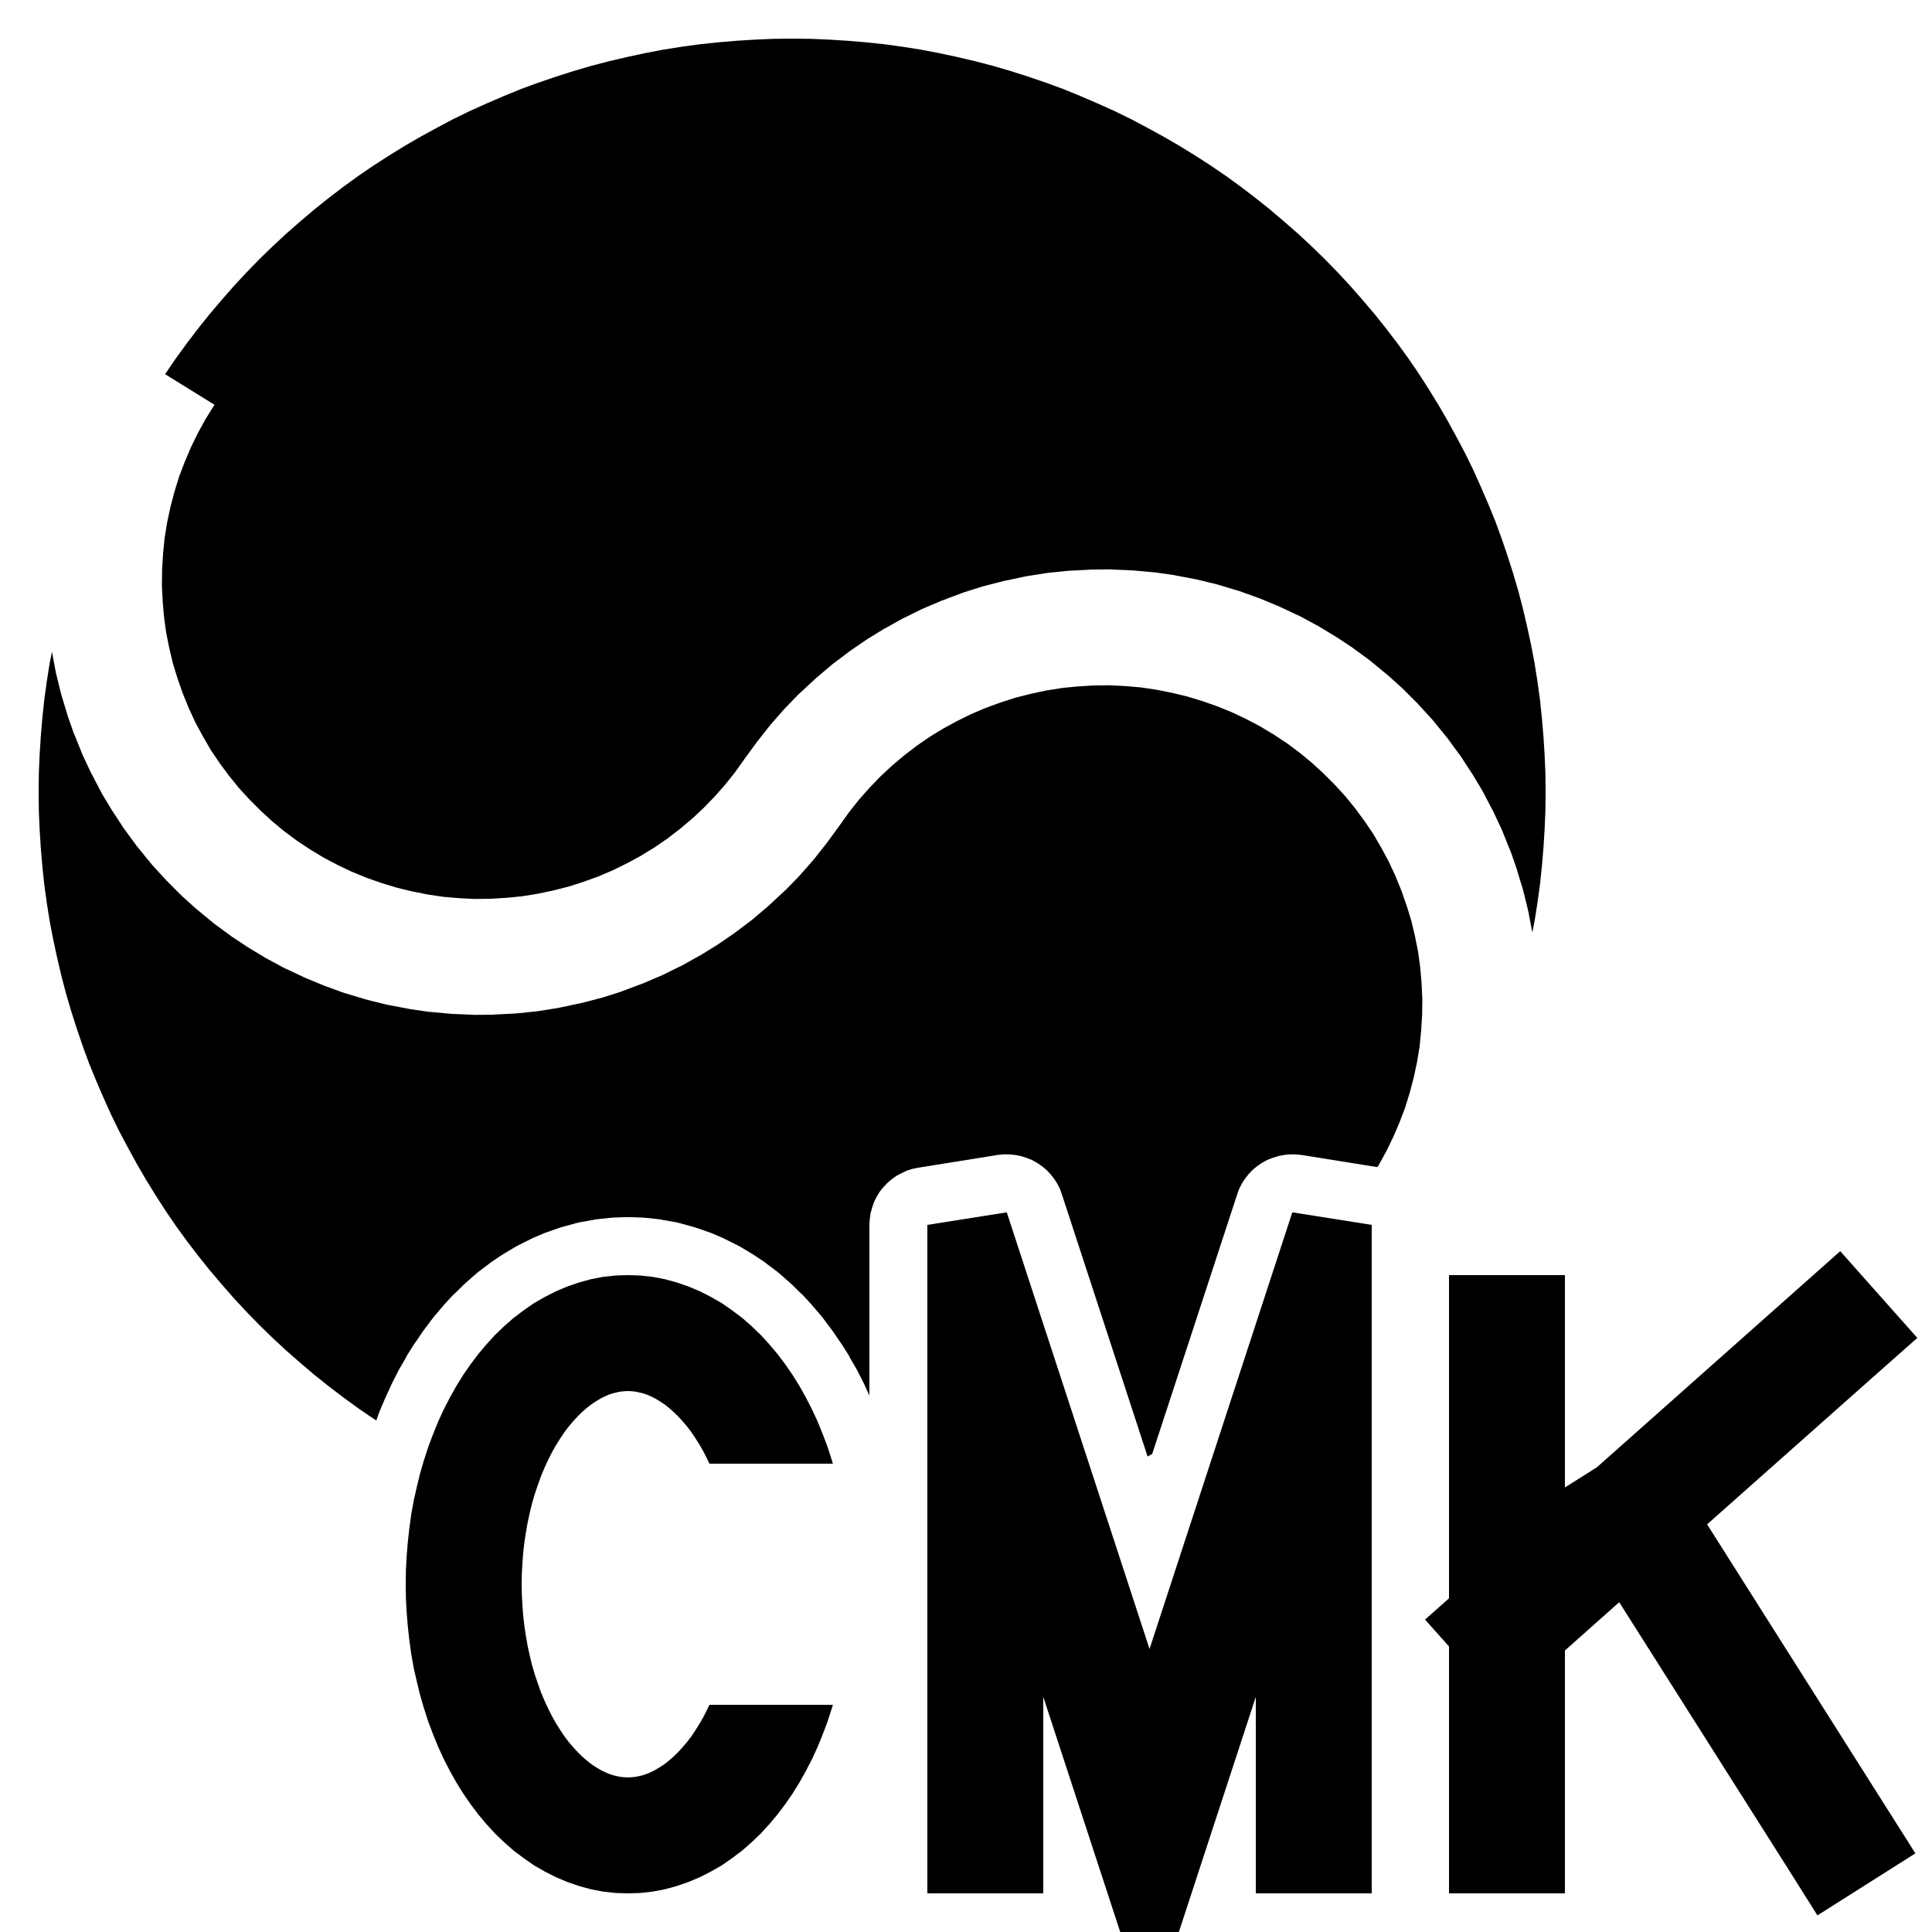
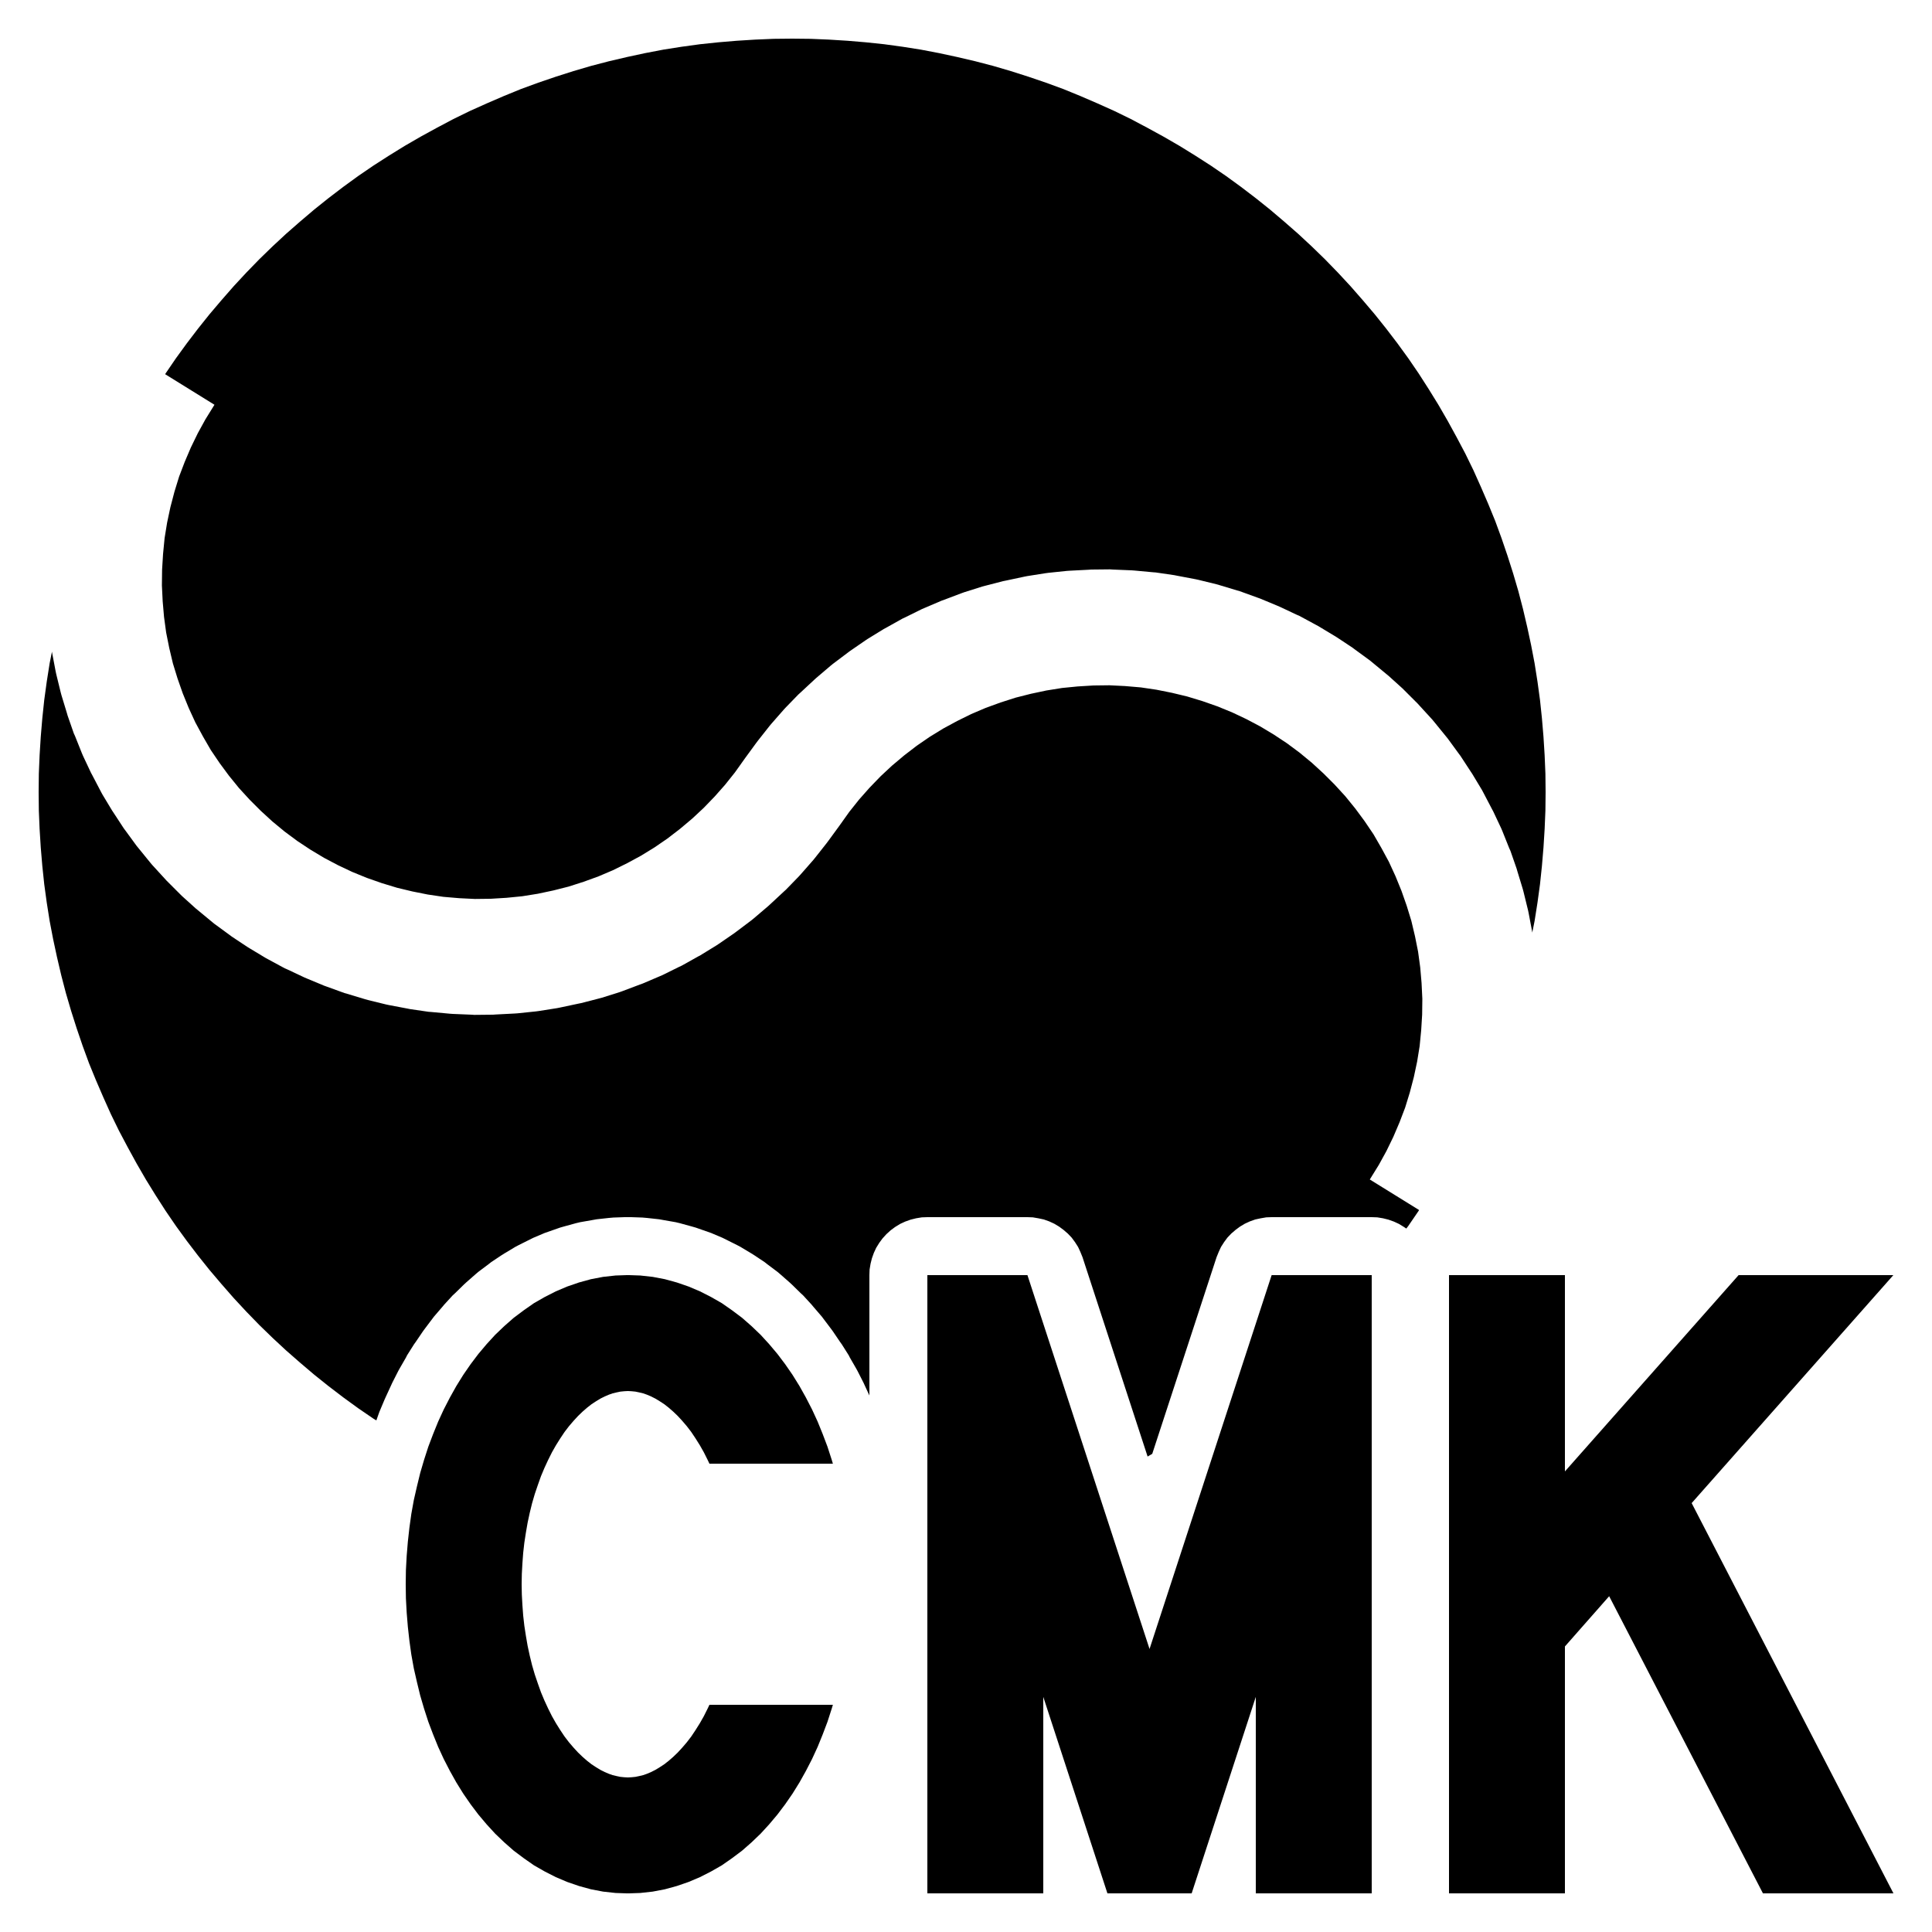
<svg xmlns="http://www.w3.org/2000/svg" viewBox="0 0 100 100" width="100" height="100">
-   <path fill="#000000" fill-rule="evenodd" d="M79.89 38.13L79.81 37.18L79.71 36.23L79.58 35.28L79.43 34.33L79.25 33.39L79.05 32.46L78.83 31.52L78.59 30.6L78.32 29.68L78.03 28.77L77.72 27.86L77.39 26.96L77.03 26.08L76.65 25.2L76.26 24.33L75.84 23.47L75.39 22.62L74.93 21.78L74.45 20.95L73.95 20.14L73.43 19.33L72.89 18.54L72.33 17.77L71.75 17.01L71.15 16.26L70.53 15.53L69.9 14.81L69.25 14.11L68.58 13.42L67.89 12.75L67.19 12.1L66.47 11.47L65.74 10.85L64.99 10.25L64.23 9.67L63.46 9.11L62.67 8.57L61.86 8.05L61.05 7.55L60.22 7.07L59.38 6.61L58.53 6.16L57.67 5.74L56.8 5.35L55.92 4.97L55.04 4.61L54.14 4.28L53.23 3.97L52.32 3.68L51.4 3.41L50.48 3.17L49.54 2.95L48.61 2.75L47.67 2.57L46.72 2.42L45.77 2.29L44.82 2.19L43.87 2.11L42.91 2.05L41.96 2.01L41 2L40.04 2.01L39.09 2.05L38.13 2.11L37.18 2.19L36.23 2.29L35.28 2.42L34.33 2.57L33.39 2.75L32.46 2.95L31.52 3.17L30.6 3.41L29.68 3.68L28.77 3.97L27.86 4.28L26.96 4.61L26.08 4.97L25.2 5.35L24.33 5.74L23.47 6.16L22.62 6.61L21.78 7.07L20.95 7.55L20.14 8.05L19.33 8.57L18.54 9.11L17.77 9.67L17.01 10.25L16.26 10.85L15.53 11.47L14.81 12.1L14.11 12.75L13.42 13.42L12.75 14.11L12.1 14.81L11.47 15.53L10.85 16.26L10.25 17.01L9.67 17.77L9.11 18.54L8.57 19.33L8.55 19.37L11.1 20.95L10.63 21.71L10.24 22.42L9.88 23.16L9.56 23.91L9.27 24.67L9.03 25.45L8.82 26.25L8.65 27.05L8.52 27.85L8.44 28.67L8.39 29.48L8.38 30.3L8.42 31.12L8.49 31.93L8.6 32.74L8.76 33.54L8.95 34.34L9.19 35.12L9.46 35.89L9.77 36.65L10.11 37.39L10.5 38.11L10.91 38.82L11.37 39.5L11.85 40.15L12.37 40.79L12.92 41.39L13.5 41.97L14.1 42.52L14.73 43.04L15.39 43.53L16.07 43.98L16.77 44.4L17.49 44.78L18.23 45.13L18.99 45.44L19.76 45.71L20.55 45.95L21.34 46.14L22.14 46.3L22.95 46.42L23.77 46.49L24.58 46.53L25.4 46.52L26.22 46.47L27.03 46.39L27.84 46.26L28.64 46.09L29.43 45.89L30.21 45.64L30.98 45.36L31.73 45.04L32.46 44.68L33.18 44.29L33.88 43.86L34.55 43.4L35.2 42.9L35.83 42.37L36.42 41.82L36.99 41.23L37.53 40.62L38.04 39.98L38.56 39.25L39.13 38.47L39.22 38.35L39.82 37.59L39.91 37.48L40.55 36.75L40.65 36.64L41.32 35.95L41.43 35.85L42.14 35.19L42.25 35.09L42.99 34.46L43.1 34.37L43.87 33.79L43.99 33.7L44.79 33.15L44.91 33.07L45.74 32.56L45.87 32.49L46.71 32.02L46.84 31.96L47.71 31.53L47.85 31.47L48.74 31.09L48.88 31.04L49.78 30.7L49.92 30.65L50.84 30.36L50.99 30.32L51.92 30.08L52.07 30.05L53.01 29.85L53.16 29.82L54.11 29.67L54.26 29.65L55.22 29.55L55.37 29.54L56.34 29.49L56.48 29.48L57.45 29.47L57.6 29.48L58.57 29.52L58.71 29.53L59.68 29.62L59.82 29.63L60.78 29.77L60.93 29.8L61.88 29.98L62.02 30.01L62.96 30.24L63.1 30.28L64.03 30.56L64.17 30.6L65.08 30.93L65.22 30.98L66.11 31.35L66.25 31.41L67.12 31.82L67.26 31.88L68.11 32.34L68.24 32.41L69.07 32.91L69.2 32.99L70 33.52L70.12 33.61L70.9 34.18L71.01 34.27L71.76 34.89L71.87 34.98L72.59 35.63L72.7 35.74L73.38 36.42L73.48 36.53L74.13 37.24L74.23 37.36L74.84 38.11L74.93 38.22L75.5 39L75.59 39.12L76.12 39.93L76.2 40.05L76.7 40.88L76.77 41.01L77.22 41.87L77.29 42L77.7 42.87L77.76 43.01L78.12 43.91L78.18 44.04L78.5 44.96L78.54 45.1L78.82 46.02L78.86 46.17L79.09 47.11L79.12 47.25L79.3 48.2L79.31 48.27L79.43 47.67L79.58 46.72L79.71 45.77L79.81 44.82L79.89 43.87L79.95 42.91L79.99 41.96L80 41L79.99 40.04L79.95 39.09ZM2.29 36.23L2.19 37.18L2.11 38.13L2.05 39.09L2.01 40.04L2 41L2.01 41.96L2.05 42.91L2.11 43.87L2.19 44.82L2.29 45.77L2.42 46.72L2.57 47.67L2.75 48.61L2.95 49.54L3.17 50.48L3.41 51.4L3.68 52.32L3.97 53.23L4.28 54.14L4.61 55.04L4.97 55.92L5.35 56.8L5.74 57.67L6.16 58.53L6.61 59.38L7.07 60.22L7.55 61.05L8.05 61.86L8.57 62.67L9.11 63.46L9.67 64.23L10.25 64.99L10.85 65.74L11.47 66.47L12.1 67.19L12.75 67.89L13.42 68.58L14.11 69.25L14.81 69.9L15.53 70.53L16.26 71.15L17.01 71.75L17.77 72.33L18.54 72.89L19.33 73.43L19.48 73.52L19.6 73.18L19.64 73.07L19.91 72.43L19.96 72.32L20.25 71.69L20.3 71.58L20.61 70.97L20.67 70.86L21.01 70.27L21.07 70.15L21.43 69.58L21.51 69.47L21.89 68.91L21.97 68.8L22.37 68.27L22.46 68.15L22.89 67.65L22.99 67.53L23.43 67.05L23.55 66.94L24.02 66.48L24.14 66.37L24.63 65.94L24.76 65.83L25.28 65.44L25.42 65.33L25.96 64.97L26.12 64.87L26.67 64.54L26.84 64.45L27.42 64.16L27.6 64.07L28.19 63.82L28.39 63.75L28.99 63.54L29.2 63.48L29.82 63.31L30.03 63.26L30.66 63.15L30.88 63.11L31.52 63.04L31.75 63.02L32.39 63L32.61 63L33.25 63.02L33.48 63.04L34.12 63.11L34.34 63.15L34.97 63.26L35.18 63.31L35.8 63.48L36.01 63.54L36.61 63.75L36.81 63.82L37.4 64.07L37.58 64.16L38.16 64.45L38.33 64.54L38.88 64.87L39.04 64.97L39.58 65.33L39.72 65.44L40.24 65.83L40.37 65.94L40.86 66.37L40.98 66.48L41.45 66.94L41.57 67.05L42.01 67.53L42.11 67.65L42.54 68.15L42.63 68.27L43.03 68.8L43.11 68.91L43.49 69.47L43.57 69.58L43.93 70.15L43.99 70.27L44.33 70.86L44.39 70.97L44.7 71.58L44.75 71.69L45 72.23L45 63.4L45.02 63.1L45.06 62.8L45.14 62.51L45.24 62.22L45.37 61.95L45.53 61.69L45.72 61.45L45.93 61.23L46.15 61.04L46.4 60.86L46.67 60.72L46.94 60.59L47.23 60.5L47.53 60.44L51.64 59.78L51.94 59.75L52.24 59.75L52.54 59.78L52.84 59.84L53.13 59.93L53.41 60.04L53.68 60.19L53.93 60.36L54.16 60.55L54.37 60.77L54.56 61.01L54.72 61.26L54.86 61.53L54.96 61.81L59.4 75.39L59.64 75.25L64.04 61.81L64.14 61.53L64.28 61.26L64.44 61.01L64.63 60.77L64.84 60.55L65.07 60.36L65.32 60.19L65.59 60.04L65.87 59.93L66.16 59.84L66.46 59.78L66.76 59.75L67.06 59.75L67.36 59.78L71.29 60.41L71.37 60.29L71.76 59.58L72.12 58.84L72.44 58.09L72.73 57.33L72.97 56.55L73.18 55.75L73.35 54.95L73.48 54.15L73.56 53.33L73.61 52.52L73.62 51.7L73.58 50.88L73.51 50.07L73.4 49.26L73.24 48.46L73.05 47.66L72.81 46.88L72.54 46.11L72.23 45.35L71.89 44.61L71.5 43.89L71.09 43.18L70.63 42.5L70.15 41.85L69.63 41.21L69.08 40.61L68.5 40.03L67.9 39.48L67.27 38.96L66.61 38.47L65.93 38.02L65.23 37.6L64.51 37.22L63.77 36.87L63.01 36.56L62.24 36.29L61.45 36.05L60.66 35.86L59.86 35.7L59.05 35.58L58.23 35.51L57.42 35.47L56.6 35.48L55.78 35.53L54.97 35.61L54.16 35.74L53.36 35.91L52.57 36.11L51.79 36.36L51.02 36.64L50.27 36.96L49.54 37.32L48.82 37.71L48.12 38.14L47.45 38.6L46.8 39.1L46.17 39.63L45.58 40.18L45.01 40.77L44.47 41.38L43.96 42.02L43.44 42.75L42.87 43.53L42.78 43.65L42.18 44.41L42.09 44.52L41.45 45.25L41.35 45.36L40.68 46.05L40.57 46.15L39.86 46.81L39.75 46.91L39.01 47.54L38.9 47.63L38.13 48.21L38.01 48.3L37.21 48.85L37.09 48.93L36.26 49.44L36.13 49.51L35.29 49.98L35.16 50.04L34.29 50.47L34.15 50.53L33.26 50.91L33.12 50.96L32.22 51.3L32.08 51.35L31.16 51.64L31.01 51.68L30.08 51.92L29.93 51.95L28.99 52.15L28.84 52.18L27.89 52.33L27.74 52.35L26.78 52.45L26.63 52.46L25.66 52.51L25.52 52.52L24.55 52.53L24.4 52.52L23.43 52.48L23.29 52.47L22.32 52.38L22.18 52.37L21.22 52.23L21.07 52.2L20.12 52.02L19.98 51.99L19.04 51.76L18.9 51.72L17.97 51.44L17.83 51.4L16.92 51.07L16.78 51.02L15.89 50.65L15.75 50.59L14.88 50.18L14.74 50.12L13.89 49.66L13.76 49.59L12.93 49.09L12.8 49.01L12 48.48L11.88 48.39L11.1 47.82L10.99 47.73L10.24 47.11L10.13 47.02L9.41 46.37L9.3 46.26L8.62 45.58L8.52 45.47L7.87 44.76L7.77 44.64L7.16 43.89L7.07 43.78L6.5 43L6.41 42.88L5.88 42.07L5.8 41.95L5.3 41.12L5.23 40.99L4.78 40.13L4.71 40L4.3 39.13L4.24 38.99L3.88 38.09L3.82 37.96L3.5 37.04L3.46 36.9L3.18 35.98L3.14 35.83L2.91 34.89L2.88 34.75L2.7 33.8L2.69 33.73L2.57 34.33L2.42 35.28Z" />
-   <path fill="#000000" fill-rule="evenodd" d="M58.31 101L60.69 101L65 87.83L65 95L65 98L71 98L71 63.4L66.89 62.75L59.5 85.35L52.11 62.75L48 63.4L48 95L48 98L54 98L54 87.83ZM75 95L75 98L81 98L81 85.43L83.81 82.93L92.47 96.6L94.07 99.14L99.14 95.93L88.36 78.9L96.99 71.24L99.24 69.25L95.25 64.76L82.65 75.95L81 76.99L81 69L81 66L75 66L75 82.73L73.76 83.83L75 85.22ZM30.59 66.21L29.97 66.38L29.36 66.59L28.77 66.84L28.2 67.13L27.64 67.45L27.11 67.82L26.59 68.21L26.1 68.64L25.63 69.09L25.19 69.57L24.76 70.08L24.36 70.61L23.98 71.16L23.62 71.74L23.29 72.33L22.97 72.95L22.68 73.58L22.42 74.22L22.17 74.88L21.95 75.56L21.75 76.24L21.58 76.94L21.42 77.64L21.29 78.36L21.19 79.08L21.11 79.8L21.05 80.53L21.01 81.27L21 82L21.01 82.73L21.05 83.47L21.11 84.2L21.19 84.92L21.29 85.64L21.42 86.36L21.58 87.06L21.75 87.76L21.95 88.44L22.17 89.12L22.42 89.78L22.68 90.42L22.97 91.05L23.29 91.67L23.62 92.26L23.98 92.84L24.36 93.39L24.76 93.92L25.19 94.43L25.63 94.91L26.1 95.36L26.59 95.79L27.11 96.18L27.64 96.55L28.2 96.87L28.77 97.16L29.36 97.41L29.97 97.62L30.59 97.79L31.22 97.91L31.86 97.98L32.5 98L33.14 97.98L33.78 97.91L34.41 97.79L35.03 97.62L35.64 97.41L36.23 97.16L36.8 96.87L37.36 96.55L37.89 96.18L38.41 95.79L38.9 95.36L39.37 94.91L39.81 94.43L40.24 93.92L40.64 93.39L41.02 92.84L41.38 92.26L41.71 91.67L42.03 91.05L42.32 90.42L42.58 89.78L42.83 89.12L43.05 88.44L43.11 88.24L36.72 88.24L36.63 88.43L36.43 88.83L36.22 89.2L36 89.55L35.78 89.88L35.55 90.18L35.31 90.46L35.08 90.71L34.84 90.94L34.61 91.14L34.38 91.32L34.15 91.47L33.92 91.61L33.7 91.72L33.49 91.81L33.29 91.88L33.08 91.93L32.89 91.97L32.69 91.99L32.5 92L32.31 91.99L32.11 91.97L31.92 91.93L31.71 91.88L31.51 91.81L31.3 91.72L31.08 91.61L30.85 91.47L30.62 91.32L30.39 91.14L30.16 90.94L29.92 90.71L29.69 90.46L29.45 90.18L29.22 89.88L29 89.55L28.78 89.2L28.57 88.83L28.37 88.43L28.18 88.02L28 87.59L27.84 87.14L27.68 86.67L27.54 86.19L27.42 85.7L27.31 85.19L27.22 84.67L27.14 84.15L27.08 83.62L27.04 83.08L27.01 82.54L27 82L27.01 81.46L27.04 80.92L27.08 80.38L27.14 79.85L27.22 79.33L27.31 78.81L27.42 78.3L27.54 77.81L27.68 77.33L27.84 76.86L28 76.41L28.18 75.98L28.37 75.57L28.57 75.17L28.78 74.8L29 74.45L29.22 74.12L29.45 73.82L29.69 73.54L29.92 73.29L30.16 73.06L30.39 72.86L30.62 72.68L30.85 72.53L31.08 72.39L31.3 72.28L31.51 72.19L31.71 72.12L31.92 72.07L32.11 72.03L32.31 72.01L32.5 72L32.69 72.01L32.89 72.03L33.08 72.07L33.29 72.12L33.49 72.19L33.7 72.28L33.92 72.39L34.15 72.53L34.38 72.68L34.61 72.86L34.84 73.06L35.08 73.29L35.31 73.54L35.55 73.82L35.78 74.12L36 74.45L36.22 74.8L36.43 75.17L36.63 75.57L36.72 75.76L43.11 75.76L43.05 75.56L42.83 74.88L42.58 74.22L42.32 73.58L42.03 72.95L41.71 72.33L41.38 71.74L41.02 71.16L40.64 70.61L40.24 70.08L39.81 69.57L39.37 69.09L38.9 68.64L38.41 68.21L37.89 67.82L37.36 67.45L36.8 67.13L36.23 66.84L35.64 66.59L35.03 66.38L34.41 66.21L33.78 66.09L33.14 66.02L32.5 66L31.86 66.02L31.22 66.09Z" />
+   <path fill="#000000" fill-rule="evenodd" d="M79.89 38.13L79.81 37.18L79.71 36.23L79.58 35.28L79.43 34.33L79.25 33.39L79.05 32.46L78.83 31.52L78.59 30.6L78.32 29.68L78.03 28.77L77.72 27.86L77.39 26.96L77.03 26.08L76.65 25.2L76.26 24.33L75.84 23.47L75.39 22.62L74.93 21.78L74.45 20.95L73.95 20.14L73.43 19.33L72.89 18.54L72.33 17.77L71.75 17.01L71.15 16.26L70.53 15.53L69.9 14.81L69.25 14.11L68.58 13.42L67.89 12.75L67.19 12.1L66.47 11.47L65.74 10.85L64.99 10.25L64.23 9.67L63.46 9.11L62.67 8.57L61.86 8.05L61.05 7.55L60.22 7.07L59.38 6.61L58.53 6.16L57.67 5.74L56.8 5.35L55.92 4.97L55.04 4.61L54.14 4.28L53.23 3.97L52.32 3.68L51.4 3.41L50.48 3.17L49.54 2.95L48.61 2.75L47.67 2.57L46.72 2.42L45.77 2.29L44.82 2.19L43.87 2.11L42.91 2.05L41.96 2.01L41 2L40.04 2.01L39.09 2.05L38.13 2.11L37.18 2.19L36.23 2.29L35.28 2.42L34.33 2.57L33.39 2.75L32.46 2.95L31.52 3.17L30.6 3.41L29.68 3.68L28.77 3.97L27.86 4.28L26.96 4.61L26.08 4.97L25.2 5.35L24.33 5.74L23.47 6.16L22.62 6.61L21.78 7.07L20.95 7.55L20.14 8.05L19.33 8.57L18.54 9.11L17.77 9.67L17.01 10.25L16.26 10.85L15.53 11.47L14.81 12.1L14.11 12.75L13.42 13.42L12.75 14.11L12.1 14.81L11.47 15.53L10.85 16.26L10.25 17.01L9.67 17.77L9.11 18.54L8.57 19.33L8.55 19.37L11.1 20.95L10.63 21.71L10.24 22.42L9.88 23.16L9.56 23.91L9.27 24.67L9.03 25.45L8.82 26.25L8.65 27.05L8.52 27.85L8.44 28.67L8.39 29.48L8.38 30.3L8.42 31.12L8.49 31.93L8.6 32.74L8.76 33.54L8.95 34.34L9.19 35.12L9.46 35.89L9.77 36.65L10.11 37.39L10.5 38.11L10.91 38.82L11.37 39.5L11.85 40.15L12.37 40.79L12.92 41.39L13.5 41.97L14.1 42.52L14.73 43.04L15.39 43.53L16.07 43.98L16.77 44.4L17.49 44.78L18.23 45.13L18.99 45.44L19.76 45.71L20.55 45.95L21.34 46.14L22.14 46.3L22.95 46.42L23.77 46.49L24.58 46.53L25.4 46.52L26.22 46.47L27.03 46.39L27.84 46.26L28.64 46.09L29.43 45.89L30.21 45.64L30.98 45.36L31.73 45.04L32.46 44.68L33.18 44.29L33.88 43.86L34.55 43.4L35.2 42.9L35.83 42.37L36.42 41.82L36.99 41.23L37.53 40.62L38.04 39.98L38.56 39.25L39.13 38.47L39.22 38.35L39.82 37.59L39.91 37.48L40.55 36.75L40.65 36.64L41.32 35.95L41.43 35.85L42.14 35.19L42.25 35.09L42.99 34.46L43.1 34.37L43.87 33.79L43.99 33.7L44.79 33.15L44.91 33.07L45.74 32.56L45.87 32.49L46.71 32.02L46.84 31.96L47.71 31.53L47.85 31.47L48.74 31.09L48.88 31.04L49.78 30.7L49.92 30.65L50.84 30.36L50.99 30.32L51.92 30.08L52.07 30.05L53.01 29.85L53.16 29.82L54.11 29.67L54.26 29.65L55.22 29.55L55.37 29.54L56.34 29.49L56.48 29.48L57.45 29.47L57.6 29.48L58.57 29.52L58.71 29.53L59.68 29.62L59.82 29.63L60.78 29.77L60.93 29.8L61.88 29.98L62.02 30.01L62.96 30.24L63.1 30.28L64.03 30.56L64.17 30.6L65.08 30.93L65.22 30.98L66.11 31.35L66.25 31.41L67.12 31.82L67.26 31.88L68.11 32.34L68.24 32.41L69.07 32.91L69.2 32.99L70 33.52L70.12 33.61L70.9 34.18L71.01 34.27L71.76 34.89L71.87 34.98L72.59 35.63L72.7 35.74L73.38 36.42L73.48 36.53L74.13 37.24L74.23 37.36L74.84 38.11L74.93 38.22L75.5 39L75.59 39.12L76.12 39.93L76.2 40.05L76.7 40.88L76.77 41.01L77.22 41.87L77.29 42L77.7 42.87L77.76 43.01L78.12 43.91L78.18 44.04L78.5 44.96L78.54 45.1L78.82 46.02L78.86 46.17L79.09 47.11L79.12 47.25L79.3 48.2L79.31 48.27L79.43 47.67L79.58 46.72L79.71 45.77L79.81 44.82L79.89 43.87L79.95 42.91L79.99 41.96L80 41L79.99 40.04L79.95 39.09ZM2.29 36.23L2.19 37.18L2.11 38.13L2.05 39.09L2.01 40.04L2 41L2.01 41.96L2.05 42.91L2.11 43.87L2.19 44.82L2.29 45.77L2.42 46.72L2.57 47.67L2.75 48.61L2.95 49.54L3.17 50.48L3.41 51.4L3.68 52.32L3.97 53.23L4.28 54.14L4.61 55.04L4.97 55.92L5.35 56.8L5.74 57.67L6.16 58.53L6.61 59.38L7.07 60.22L7.55 61.05L8.05 61.86L8.57 62.67L9.11 63.46L9.67 64.23L10.25 64.99L10.85 65.74L11.47 66.47L12.1 67.19L12.75 67.89L13.42 68.58L14.11 69.25L14.81 69.9L15.53 70.53L16.26 71.15L17.01 71.75L17.77 72.33L18.54 72.89L19.33 73.43L19.48 73.52L19.6 73.18L19.64 73.07L19.91 72.43L19.96 72.32L20.25 71.69L20.3 71.58L20.61 70.97L20.67 70.86L21.01 70.27L21.07 70.15L21.43 69.58L21.51 69.47L21.89 68.91L21.97 68.8L22.37 68.27L22.46 68.15L22.89 67.65L22.99 67.53L23.43 67.05L23.55 66.94L24.02 66.48L24.14 66.37L24.63 65.94L24.76 65.83L25.28 65.44L25.42 65.33L25.96 64.97L26.12 64.87L26.67 64.54L26.84 64.45L27.42 64.16L27.6 64.07L28.19 63.82L28.39 63.75L28.99 63.54L29.2 63.48L29.82 63.31L30.03 63.26L30.66 63.15L30.88 63.11L31.52 63.04L31.75 63.02L32.33 63L32.44 63L32.56 63L32.67 63L33.25 63.02L33.48 63.04L34.12 63.11L34.34 63.15L34.97 63.26L35.18 63.31L35.8 63.48L36.01 63.54L36.61 63.75L36.81 63.82L37.4 64.07L37.58 64.16L38.16 64.45L38.33 64.54L38.88 64.87L39.04 64.97L39.58 65.33L39.72 65.44L40.24 65.83L40.37 65.94L40.86 66.37L40.98 66.48L41.45 66.94L41.57 67.05L42.01 67.53L42.11 67.65L42.54 68.15L42.63 68.27L43.03 68.8L43.11 68.91L43.49 69.47L43.57 69.58L43.93 70.15L43.99 70.27L44.33 70.86L44.39 70.97L44.7 71.58L44.75 71.69L45 72.23L45 66L45.01 65.71L45.06 65.41L45.13 65.13L45.23 64.85L45.35 64.59L45.51 64.33L45.68 64.1L45.88 63.88L46.1 63.68L46.33 63.51L46.59 63.35L46.85 63.23L47.13 63.13L47.41 63.06L47.71 63.01L48 63L53.18 63L53.46 63.01L53.75 63.06L54.03 63.12L54.31 63.22L54.57 63.34L54.82 63.49L55.05 63.66L55.27 63.85L55.47 64.06L55.64 64.29L55.8 64.54L55.92 64.8L56.03 65.07L59.4 75.39L59.64 75.25L62.97 65.07L63.08 64.8L63.2 64.54L63.36 64.29L63.53 64.06L63.73 63.85L63.95 63.66L64.18 63.49L64.43 63.34L64.69 63.22L64.97 63.12L65.25 63.06L65.54 63.01L65.82 63L71 63L71.29 63.01L71.59 63.06L71.87 63.13L72.15 63.23L72.41 63.35L72.67 63.51L72.79 63.59L72.89 63.46L73.43 62.67L73.45 62.63L70.9 61.05L71.37 60.29L71.76 59.58L72.12 58.84L72.44 58.09L72.73 57.33L72.97 56.55L73.18 55.75L73.35 54.95L73.48 54.15L73.56 53.33L73.61 52.52L73.62 51.7L73.58 50.88L73.51 50.07L73.4 49.26L73.24 48.46L73.05 47.66L72.81 46.88L72.54 46.11L72.23 45.35L71.89 44.61L71.5 43.89L71.09 43.18L70.63 42.5L70.15 41.85L69.63 41.21L69.08 40.61L68.5 40.03L67.9 39.48L67.27 38.96L66.61 38.47L65.93 38.02L65.23 37.6L64.51 37.22L63.77 36.87L63.01 36.56L62.24 36.29L61.45 36.05L60.66 35.86L59.86 35.7L59.05 35.58L58.23 35.51L57.42 35.47L56.6 35.48L55.78 35.53L54.97 35.61L54.16 35.74L53.36 35.91L52.57 36.11L51.79 36.36L51.02 36.64L50.27 36.96L49.54 37.32L48.82 37.71L48.12 38.14L47.45 38.6L46.8 39.1L46.17 39.63L45.58 40.18L45.01 40.77L44.47 41.38L43.96 42.02L43.44 42.75L42.87 43.53L42.78 43.65L42.18 44.41L42.09 44.52L41.45 45.25L41.35 45.36L40.68 46.05L40.57 46.15L39.86 46.81L39.75 46.91L39.01 47.54L38.9 47.63L38.13 48.21L38.01 48.3L37.21 48.85L37.09 48.93L36.26 49.44L36.13 49.51L35.29 49.98L35.16 50.04L34.29 50.47L34.15 50.53L33.26 50.91L33.12 50.96L32.22 51.3L32.08 51.35L31.16 51.64L31.01 51.68L30.08 51.92L29.93 51.95L28.99 52.15L28.84 52.18L27.89 52.33L27.74 52.35L26.78 52.45L26.63 52.46L25.66 52.51L25.52 52.52L24.55 52.53L24.4 52.52L23.43 52.48L23.29 52.47L22.32 52.38L22.18 52.37L21.22 52.23L21.07 52.2L20.12 52.02L19.98 51.99L19.04 51.76L18.9 51.72L17.97 51.44L17.83 51.4L16.92 51.07L16.78 51.02L15.89 50.65L15.75 50.59L14.88 50.18L14.74 50.12L13.89 49.66L13.76 49.59L12.93 49.09L12.8 49.01L12 48.48L11.88 48.39L11.1 47.82L10.99 47.73L10.24 47.11L10.13 47.02L9.41 46.37L9.3 46.26L8.62 45.58L8.52 45.47L7.87 44.76L7.77 44.64L7.16 43.89L7.07 43.78L6.5 43L6.41 42.88L5.88 42.07L5.8 41.95L5.3 41.12L5.23 40.99L4.78 40.13L4.71 40L4.3 39.13L4.24 38.99L3.88 38.09L3.82 37.96L3.5 37.04L3.46 36.9L3.18 35.98L3.14 35.83L2.91 34.89L2.88 34.75L2.7 33.8L2.69 33.73L2.57 34.33L2.42 35.28Z" />
+   <path fill="#000000" fill-rule="evenodd" d="M28.77 66.84L28.2 67.13L27.64 67.45L27.11 67.82L26.59 68.21L26.1 68.64L25.63 69.09L25.19 69.57L24.76 70.08L24.36 70.61L23.98 71.16L23.62 71.74L23.29 72.33L22.97 72.95L22.68 73.58L22.42 74.22L22.17 74.88L21.95 75.56L21.75 76.24L21.58 76.94L21.42 77.64L21.29 78.36L21.19 79.08L21.11 79.8L21.05 80.53L21.01 81.27L21 81.98L21 82.02L21.01 82.73L21.05 83.47L21.11 84.2L21.19 84.92L21.29 85.64L21.42 86.36L21.58 87.06L21.75 87.76L21.95 88.44L22.17 89.12L22.42 89.78L22.68 90.42L22.97 91.05L23.29 91.67L23.62 92.26L23.98 92.84L24.36 93.39L24.76 93.92L25.19 94.43L25.63 94.91L26.1 95.36L26.59 95.79L27.11 96.18L27.64 96.55L28.2 96.87L28.77 97.16L29.36 97.41L29.97 97.62L30.59 97.79L31.22 97.91L31.86 97.98L32.44 98L32.56 98L33.14 97.98L33.78 97.91L34.41 97.79L35.03 97.62L35.64 97.41L36.23 97.16L36.8 96.87L37.36 96.55L37.89 96.18L38.41 95.79L38.9 95.36L39.37 94.91L39.81 94.43L40.24 93.92L40.64 93.39L41.02 92.84L41.38 92.26L41.71 91.67L42.03 91.05L42.32 90.42L42.58 89.78L42.83 89.12L43.05 88.44L43.11 88.24L36.72 88.24L36.63 88.43L36.43 88.83L36.22 89.2L36 89.55L35.78 89.88L35.55 90.18L35.31 90.46L35.08 90.71L34.84 90.94L34.61 91.14L34.38 91.32L34.15 91.47L33.92 91.61L33.7 91.72L33.49 91.81L33.29 91.88L33.08 91.93L32.89 91.97L32.69 91.99L32.5 92L32.31 91.99L32.11 91.97L31.92 91.93L31.71 91.88L31.51 91.81L31.3 91.72L31.08 91.61L30.85 91.47L30.62 91.32L30.39 91.14L30.16 90.94L29.92 90.71L29.69 90.46L29.45 90.18L29.22 89.88L29 89.55L28.78 89.2L28.57 88.83L28.37 88.43L28.18 88.02L28 87.59L27.84 87.14L27.68 86.67L27.54 86.19L27.42 85.7L27.31 85.19L27.22 84.67L27.14 84.15L27.08 83.62L27.04 83.08L27.01 82.54L27 82L27.01 81.46L27.04 80.92L27.08 80.38L27.14 79.85L27.22 79.33L27.31 78.81L27.42 78.3L27.54 77.81L27.68 77.33L27.84 76.86L28 76.41L28.18 75.98L28.37 75.57L28.57 75.17L28.78 74.8L29 74.45L29.22 74.12L29.45 73.82L29.69 73.54L29.92 73.29L30.16 73.06L30.39 72.86L30.62 72.68L30.85 72.53L31.08 72.39L31.3 72.28L31.51 72.19L31.71 72.12L31.92 72.07L32.11 72.03L32.31 72.01L32.5 72L32.69 72.01L32.89 72.03L33.08 72.07L33.29 72.12L33.49 72.19L33.7 72.28L33.92 72.39L34.15 72.53L34.38 72.68L34.61 72.86L34.84 73.06L35.08 73.29L35.31 73.54L35.55 73.82L35.78 74.12L36 74.45L36.22 74.8L36.43 75.17L36.63 75.57L36.72 75.76L43.11 75.76L43.05 75.56L42.83 74.88L42.58 74.22L42.32 73.58L42.03 72.95L41.71 72.33L41.38 71.74L41.02 71.16L40.64 70.61L40.24 70.08L39.81 69.57L39.37 69.09L38.9 68.64L38.41 68.21L37.89 67.82L37.36 67.45L36.8 67.13L36.23 66.84L35.64 66.59L35.03 66.38L34.41 66.21L33.78 66.09L33.14 66.02L32.56 66L32.44 66L31.86 66.02L31.22 66.09L30.59 66.21L29.97 66.38L29.36 66.59ZM71 66L65.82 66L59.5 85.35L53.18 66L48 66L48 95L48 98L54 98L54 87.83L57.32 98L61.68 98L65 87.83L65 95L65 98L71 98ZM83.29 82.62L91.25 98L98 98L98 97.99L87.56 77.8L98 66L89.99 66L81 76.16L81 69L81 66L75 66L75 82.94L75 85.43L75 95L75 98L81 98L81 85.22Z" />
</svg>
